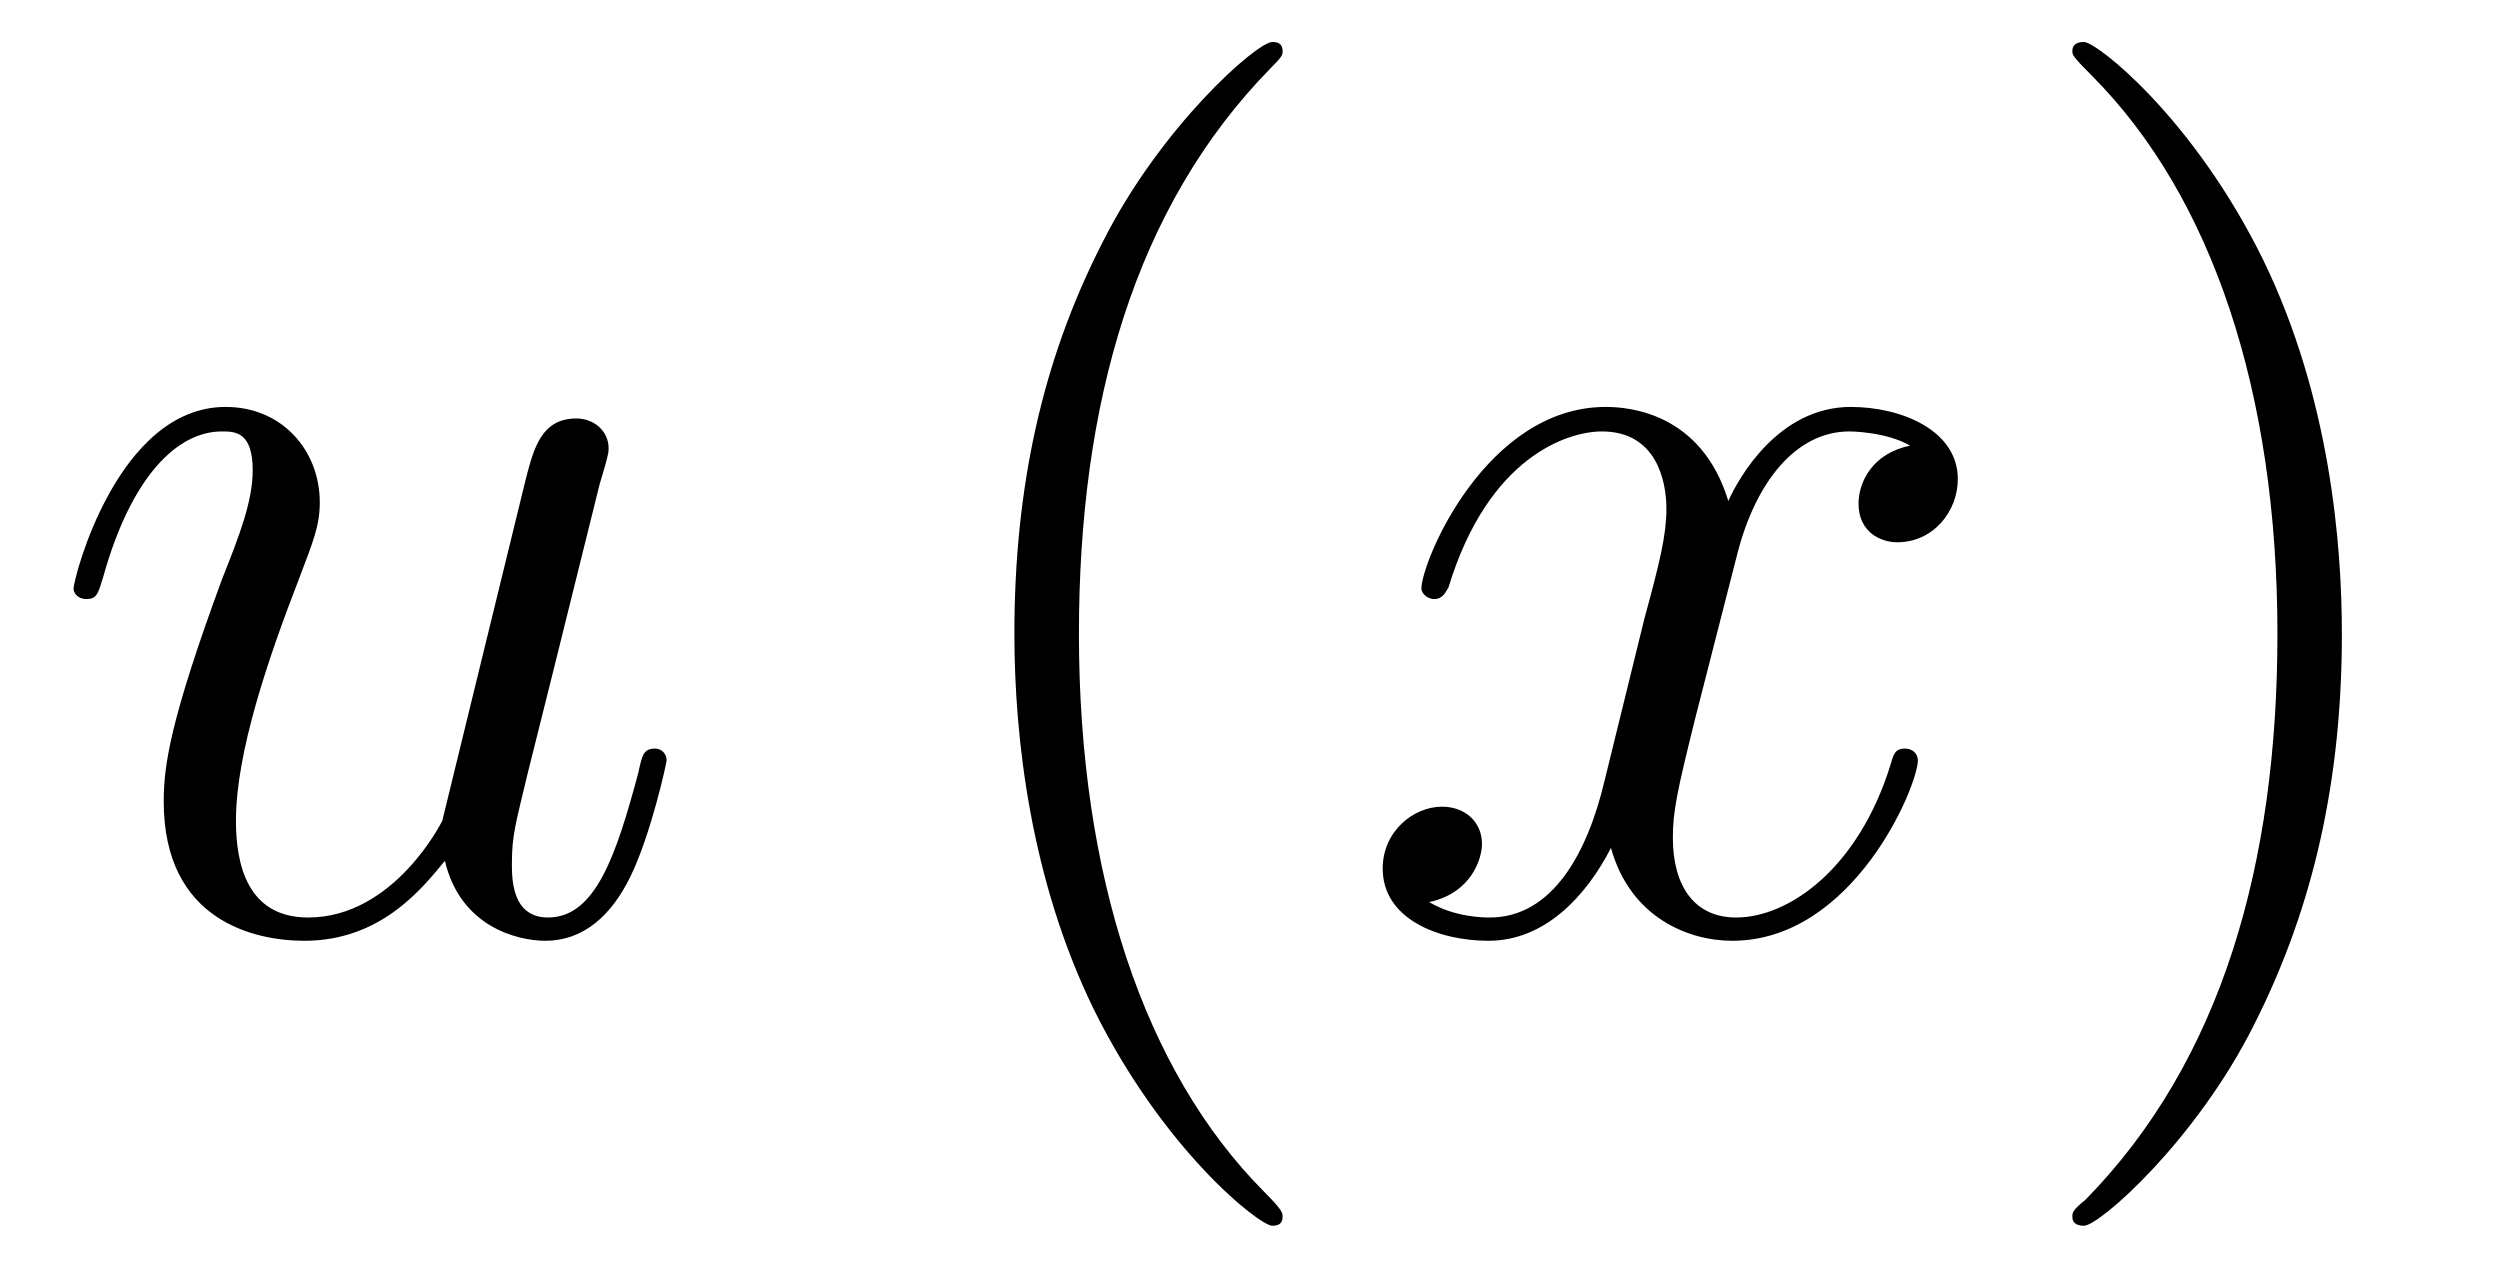
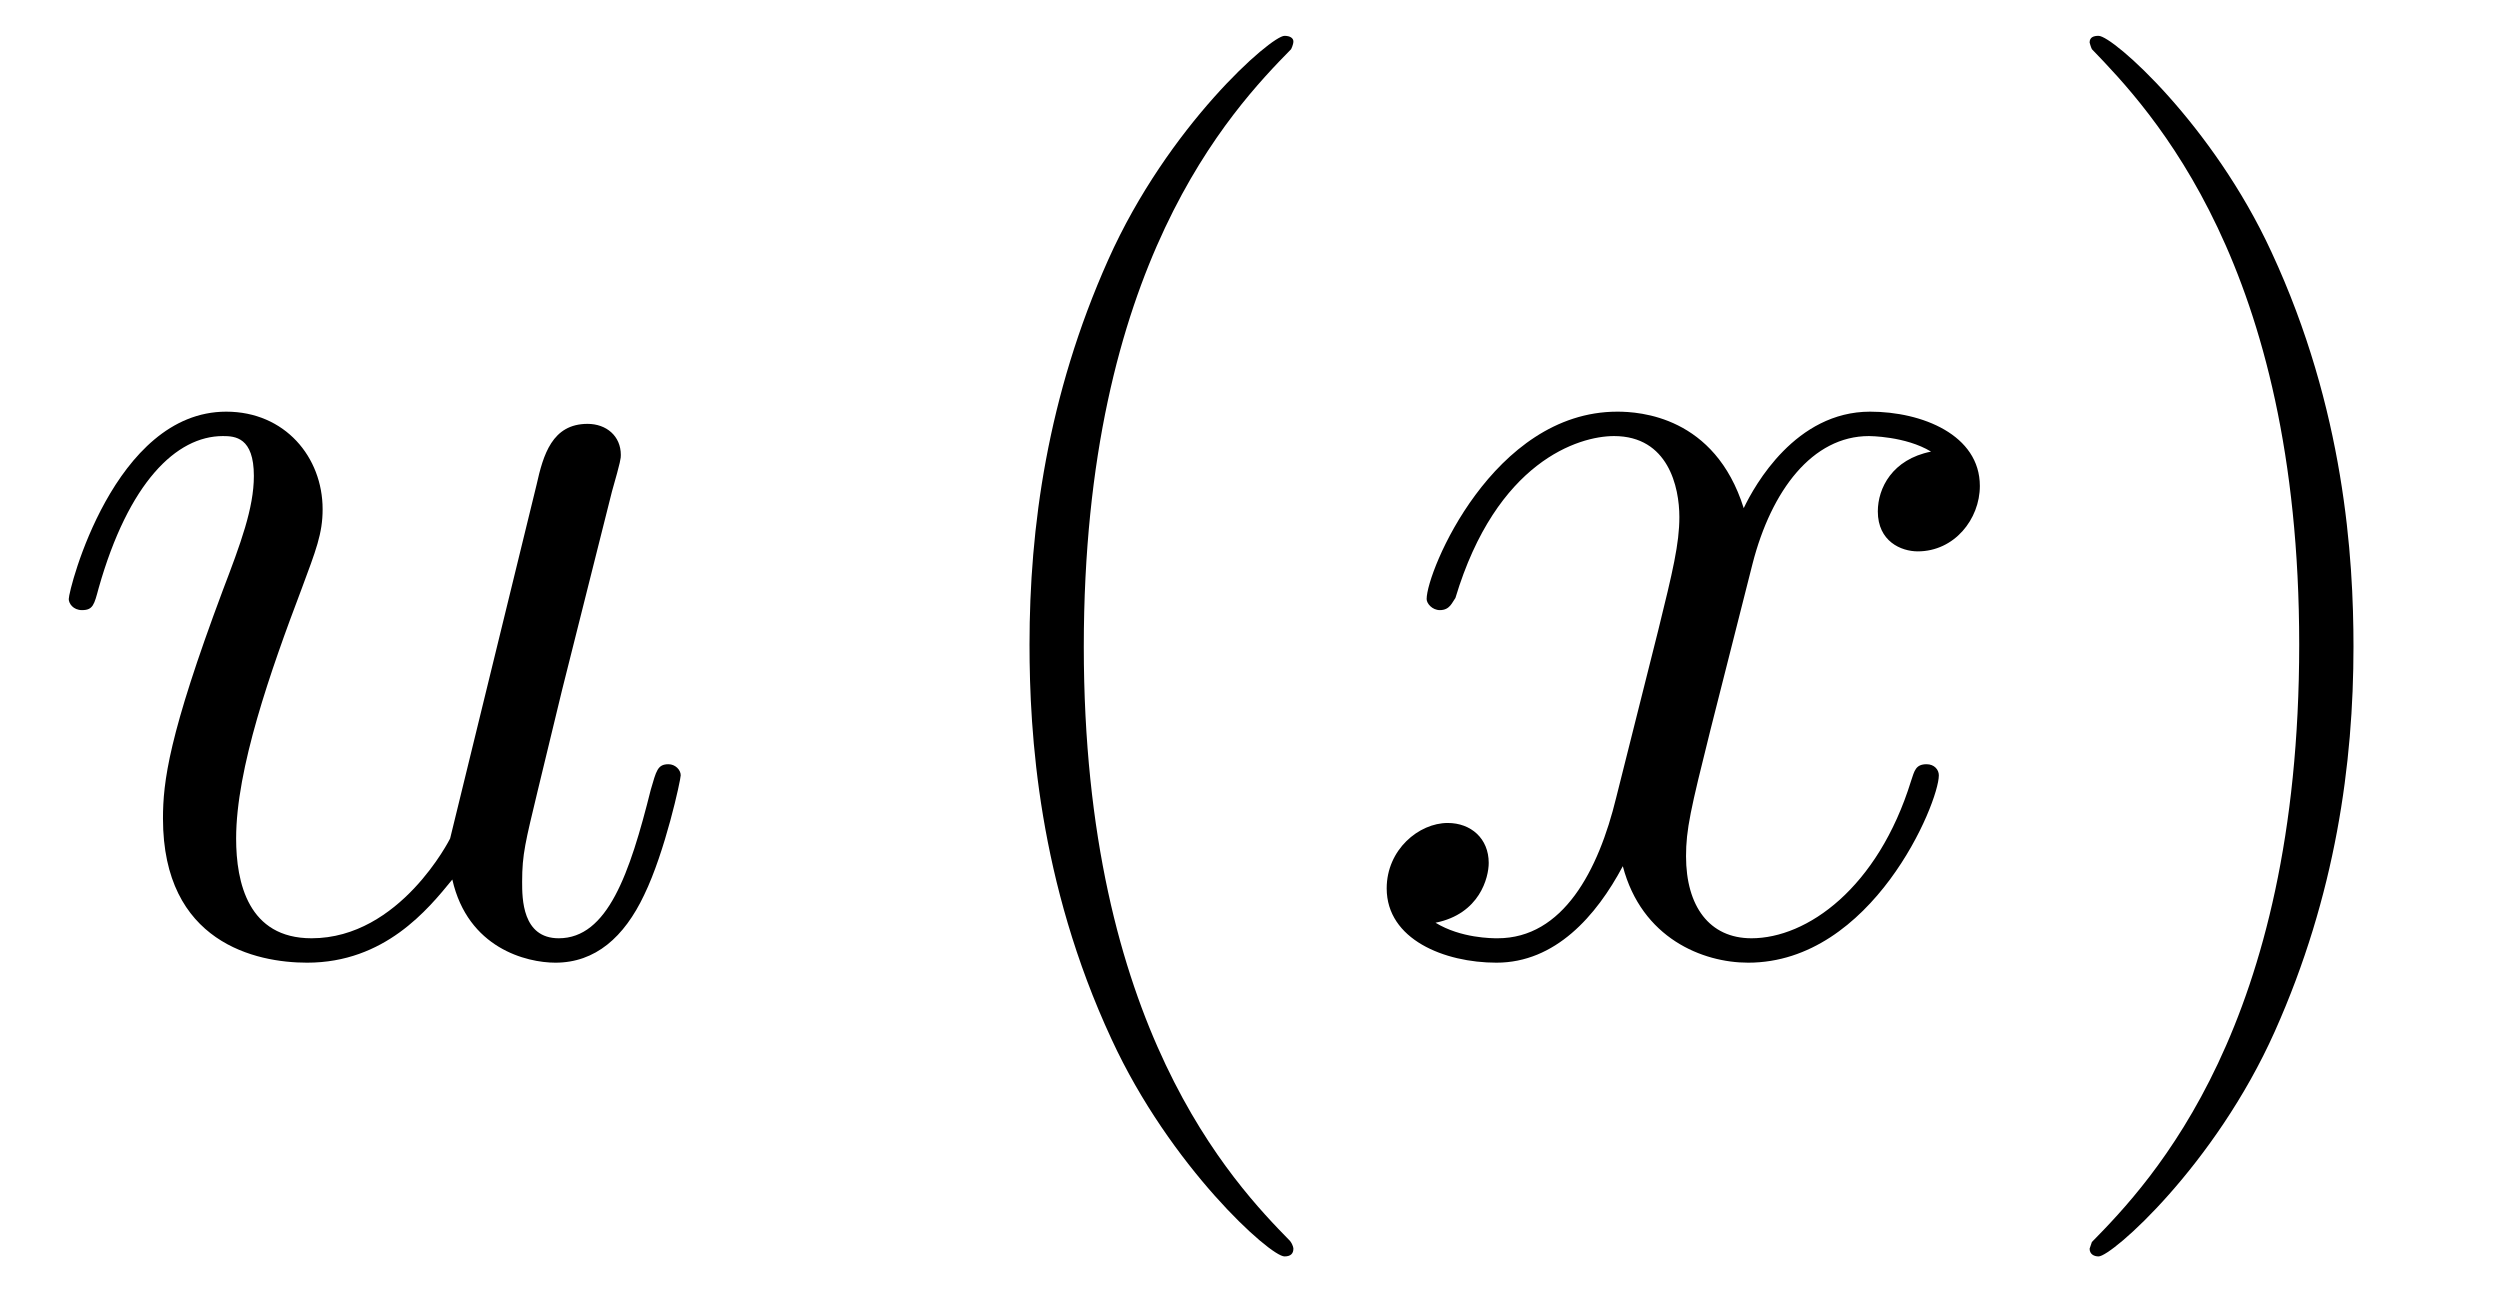
- <svg xmlns="http://www.w3.org/2000/svg" xmlns:xlink="http://www.w3.org/1999/xlink" viewBox="0 0 30.294 15.346" version="1.2">
+ <svg xmlns="http://www.w3.org/2000/svg" xmlns:xlink="http://www.w3.org/1999/xlink" viewBox="0 0 35.235 18.185" version="1.2">
  <defs>
    <g>
      <symbol overflow="visible" id="glyph0-0">
        <path style="stroke:none;" d="" />
      </symbol>
      <symbol overflow="visible" id="glyph0-1">
-         <path style="stroke:none;" d="M 7.578 -2.047 C 7.578 -2.125 7.516 -2.188 7.438 -2.188 C 7.297 -2.188 7.281 -2.109 7.234 -1.891 C 6.969 -0.906 6.719 -0.141 6.141 -0.141 C 5.703 -0.141 5.703 -0.609 5.703 -0.797 C 5.703 -1.141 5.75 -1.281 5.891 -1.875 L 6.188 -3.062 L 6.766 -5.391 C 6.875 -5.75 6.875 -5.781 6.875 -5.828 C 6.875 -6.031 6.703 -6.188 6.484 -6.188 C 6.062 -6.188 5.969 -5.828 5.875 -5.469 L 4.859 -1.312 C 4.859 -1.312 4.281 -0.141 3.234 -0.141 C 2.5 -0.141 2.359 -0.781 2.359 -1.312 C 2.359 -2.141 2.75 -3.281 3.125 -4.25 C 3.297 -4.703 3.375 -4.891 3.375 -5.172 C 3.375 -5.797 2.922 -6.328 2.234 -6.328 C 0.922 -6.328 0.391 -4.25 0.391 -4.125 C 0.391 -4.078 0.438 -4 0.547 -4 C 0.672 -4 0.688 -4.062 0.75 -4.266 C 1.094 -5.5 1.656 -6.031 2.188 -6.031 C 2.344 -6.031 2.562 -6.031 2.562 -5.562 C 2.562 -5.188 2.406 -4.781 2.188 -4.234 C 1.562 -2.531 1.484 -1.984 1.484 -1.547 C 1.484 -0.094 2.594 0.141 3.188 0.141 C 4.109 0.141 4.609 -0.484 4.891 -0.828 C 5.078 -0.031 5.766 0.141 6.109 0.141 C 6.562 0.141 6.906 -0.156 7.141 -0.641 C 7.391 -1.156 7.578 -2.016 7.578 -2.047 Z M 7.578 -2.047 " />
+         <path style="stroke:none;" d="M 9.094 -2.469 C 9.094 -2.547 9.016 -2.625 8.922 -2.625 C 8.766 -2.625 8.75 -2.531 8.672 -2.266 C 8.375 -1.078 8.062 -0.172 7.375 -0.172 C 6.859 -0.172 6.859 -0.734 6.859 -0.969 C 6.859 -1.359 6.906 -1.531 7.078 -2.25 L 7.422 -3.672 L 8.125 -6.469 C 8.25 -6.906 8.25 -6.938 8.25 -6.984 C 8.25 -7.25 8.047 -7.422 7.781 -7.422 C 7.281 -7.422 7.156 -6.984 7.062 -6.562 L 5.844 -1.578 C 5.844 -1.578 5.141 -0.172 3.891 -0.172 C 3 -0.172 2.828 -0.953 2.828 -1.578 C 2.828 -2.562 3.312 -3.938 3.75 -5.094 C 3.953 -5.641 4.047 -5.875 4.047 -6.219 C 4.047 -6.953 3.516 -7.594 2.688 -7.594 C 1.109 -7.594 0.469 -5.094 0.469 -4.953 C 0.469 -4.891 0.531 -4.797 0.656 -4.797 C 0.812 -4.797 0.828 -4.875 0.891 -5.109 C 1.312 -6.594 1.984 -7.25 2.641 -7.25 C 2.812 -7.25 3.078 -7.234 3.078 -6.688 C 3.078 -6.234 2.891 -5.734 2.641 -5.078 C 1.875 -3.031 1.797 -2.375 1.797 -1.859 C 1.797 -0.109 3.109 0.172 3.828 0.172 C 4.922 0.172 5.531 -0.578 5.875 -1 C 6.094 -0.031 6.922 0.172 7.328 0.172 C 7.891 0.172 8.297 -0.188 8.578 -0.781 C 8.875 -1.391 9.094 -2.406 9.094 -2.469 Z M 9.094 -2.469 " />
      </symbol>
      <symbol overflow="visible" id="glyph0-2">
-         <path style="stroke:none;" d="M 6.891 -2.047 C 6.891 -2.125 6.828 -2.188 6.734 -2.188 C 6.609 -2.188 6.594 -2.109 6.562 -2 C 6.172 -0.734 5.328 -0.141 4.688 -0.141 C 4.188 -0.141 3.922 -0.516 3.922 -1.109 C 3.922 -1.422 3.969 -1.656 4.203 -2.594 L 4.703 -4.547 C 4.922 -5.406 5.406 -6.031 6.062 -6.031 C 6.062 -6.031 6.5 -6.031 6.797 -5.859 C 6.344 -5.766 6.172 -5.422 6.172 -5.156 C 6.172 -4.812 6.438 -4.688 6.641 -4.688 C 7.078 -4.688 7.375 -5.062 7.375 -5.453 C 7.375 -6.047 6.688 -6.328 6.078 -6.328 C 5.203 -6.328 4.719 -5.469 4.594 -5.188 C 4.266 -6.266 3.375 -6.328 3.109 -6.328 C 1.656 -6.328 0.875 -4.453 0.875 -4.125 C 0.875 -4.078 0.938 -4 1.031 -4 C 1.141 -4 1.172 -4.094 1.203 -4.141 C 1.688 -5.734 2.656 -6.031 3.062 -6.031 C 3.719 -6.031 3.844 -5.438 3.844 -5.094 C 3.844 -4.781 3.766 -4.453 3.578 -3.766 L 3.094 -1.797 C 2.891 -0.938 2.469 -0.141 1.703 -0.141 C 1.641 -0.141 1.281 -0.141 0.969 -0.328 C 1.484 -0.438 1.609 -0.859 1.609 -1.031 C 1.609 -1.312 1.391 -1.484 1.125 -1.484 C 0.781 -1.484 0.406 -1.188 0.406 -0.734 C 0.406 -0.125 1.078 0.141 1.688 0.141 C 2.375 0.141 2.875 -0.406 3.172 -0.984 C 3.406 -0.141 4.109 0.141 4.641 0.141 C 6.109 0.141 6.891 -1.734 6.891 -2.047 Z M 6.891 -2.047 " />
+         <path style="stroke:none;" d="M 8.266 -2.469 C 8.266 -2.547 8.203 -2.625 8.094 -2.625 C 7.938 -2.625 7.922 -2.531 7.875 -2.391 C 7.406 -0.875 6.406 -0.172 5.625 -0.172 C 5.031 -0.172 4.703 -0.625 4.703 -1.328 C 4.703 -1.703 4.766 -1.984 5.047 -3.109 L 5.641 -5.453 C 5.906 -6.484 6.484 -7.25 7.281 -7.25 C 7.281 -7.25 7.797 -7.25 8.156 -7.031 C 7.609 -6.922 7.406 -6.516 7.406 -6.188 C 7.406 -5.766 7.734 -5.625 7.969 -5.625 C 8.484 -5.625 8.844 -6.078 8.844 -6.547 C 8.844 -7.266 8.031 -7.594 7.297 -7.594 C 6.25 -7.594 5.672 -6.562 5.516 -6.234 C 5.109 -7.531 4.047 -7.594 3.734 -7.594 C 1.984 -7.594 1.047 -5.344 1.047 -4.953 C 1.047 -4.891 1.125 -4.797 1.234 -4.797 C 1.375 -4.797 1.406 -4.906 1.453 -4.969 C 2.031 -6.891 3.188 -7.25 3.688 -7.25 C 4.453 -7.25 4.609 -6.531 4.609 -6.109 C 4.609 -5.734 4.516 -5.344 4.312 -4.516 L 3.719 -2.156 C 3.469 -1.125 2.969 -0.172 2.047 -0.172 C 1.969 -0.172 1.531 -0.172 1.172 -0.391 C 1.797 -0.516 1.922 -1.031 1.922 -1.234 C 1.922 -1.578 1.672 -1.797 1.344 -1.797 C 0.938 -1.797 0.484 -1.422 0.484 -0.875 C 0.484 -0.156 1.297 0.172 2.031 0.172 C 2.859 0.172 3.438 -0.484 3.812 -1.188 C 4.078 -0.172 4.938 0.172 5.578 0.172 C 7.328 0.172 8.266 -2.078 8.266 -2.469 Z M 8.266 -2.469 " />
      </symbol>
      <symbol overflow="visible" id="glyph1-0">
        <path style="stroke:none;" d="" />
      </symbol>
      <symbol overflow="visible" id="glyph1-1">
-         <path style="stroke:none;" d="M 4.656 3.484 C 4.656 3.438 4.656 3.406 4.422 3.172 C 2.984 1.719 2.188 -0.641 2.188 -3.578 C 2.188 -6.359 2.859 -8.75 4.516 -10.438 C 4.656 -10.578 4.656 -10.594 4.656 -10.641 C 4.656 -10.734 4.594 -10.75 4.531 -10.75 C 4.344 -10.75 3.172 -9.719 2.469 -8.312 C 1.734 -6.875 1.406 -5.328 1.406 -3.578 C 1.406 -2.297 1.609 -0.594 2.359 0.953 C 3.203 2.672 4.375 3.594 4.531 3.594 C 4.594 3.594 4.656 3.578 4.656 3.484 Z M 4.656 3.484 " />
+         <path style="stroke:none;" d="M 5.266 4.203 C 5.266 4.203 5.266 4.156 5.219 4.094 C 4.422 3.281 2.312 1.078 2.312 -4.281 C 2.312 -9.656 4.391 -11.844 5.234 -12.703 C 5.234 -12.703 5.266 -12.766 5.266 -12.812 C 5.266 -12.859 5.219 -12.891 5.141 -12.891 C 4.953 -12.891 3.5 -11.625 2.656 -9.734 C 1.797 -7.812 1.547 -5.953 1.547 -4.312 C 1.547 -3.062 1.672 -0.969 2.703 1.25 C 3.531 3.047 4.938 4.312 5.141 4.312 C 5.234 4.312 5.266 4.266 5.266 4.203 Z M 5.266 4.203 " />
      </symbol>
      <symbol overflow="visible" id="glyph1-2">
-         <path style="stroke:none;" d="M 4.047 -3.578 C 4.047 -4.656 3.906 -6.438 3.094 -8.109 C 2.25 -9.828 1.078 -10.75 0.922 -10.75 C 0.859 -10.75 0.781 -10.734 0.781 -10.641 C 0.781 -10.594 0.781 -10.578 1.031 -10.328 C 2.469 -8.875 3.266 -6.516 3.266 -3.578 C 3.266 -0.797 2.594 1.594 0.938 3.281 C 0.781 3.406 0.781 3.438 0.781 3.484 C 0.781 3.578 0.859 3.594 0.922 3.594 C 1.109 3.594 2.281 2.562 2.984 1.156 C 3.719 -0.297 4.047 -1.844 4.047 -3.578 Z M 4.047 -3.578 " />
+         <path style="stroke:none;" d="M 4.531 -4.281 C 4.531 -5.531 4.406 -7.625 3.375 -9.844 C 2.547 -11.641 1.141 -12.891 0.938 -12.891 C 0.875 -12.891 0.812 -12.875 0.812 -12.797 C 0.812 -12.797 0.828 -12.734 0.844 -12.703 C 1.672 -11.844 3.766 -9.656 3.766 -4.312 C 3.766 1.062 1.688 3.25 0.844 4.109 C 0.828 4.156 0.812 4.203 0.812 4.203 C 0.812 4.281 0.875 4.312 0.938 4.312 C 1.125 4.312 2.578 3.031 3.422 1.141 C 4.281 -0.781 4.531 -2.641 4.531 -4.281 Z M 4.531 -4.281 " />
      </symbol>
    </g>
  </defs>
  <g id="surface1">
    <g style="fill:rgb(0%,0%,0%);fill-opacity:1;">
-       <use xlink:href="#glyph0-1" x="0.5" y="11.259" />
+       <use xlink:href="#glyph0-1" x="0.5" y="13.396" />
    </g>
    <g style="fill:rgb(0%,0%,0%);fill-opacity:1;">
-       <use xlink:href="#glyph1-1" x="10.886" y="11.259" />
+       <use xlink:href="#glyph1-1" x="12.963" y="13.396" />
    </g>
    <g style="fill:rgb(0%,0%,0%);fill-opacity:1;">
-       <use xlink:href="#glyph0-2" x="16.349" y="11.259" />
+       <use xlink:href="#glyph0-2" x="19.06" y="13.396" />
    </g>
    <g style="fill:rgb(0%,0%,0%);fill-opacity:1;">
-       <use xlink:href="#glyph1-2" x="24.331" y="11.259" />
+       <use xlink:href="#glyph1-2" x="28.639" y="13.396" />
    </g>
  </g>
</svg>
